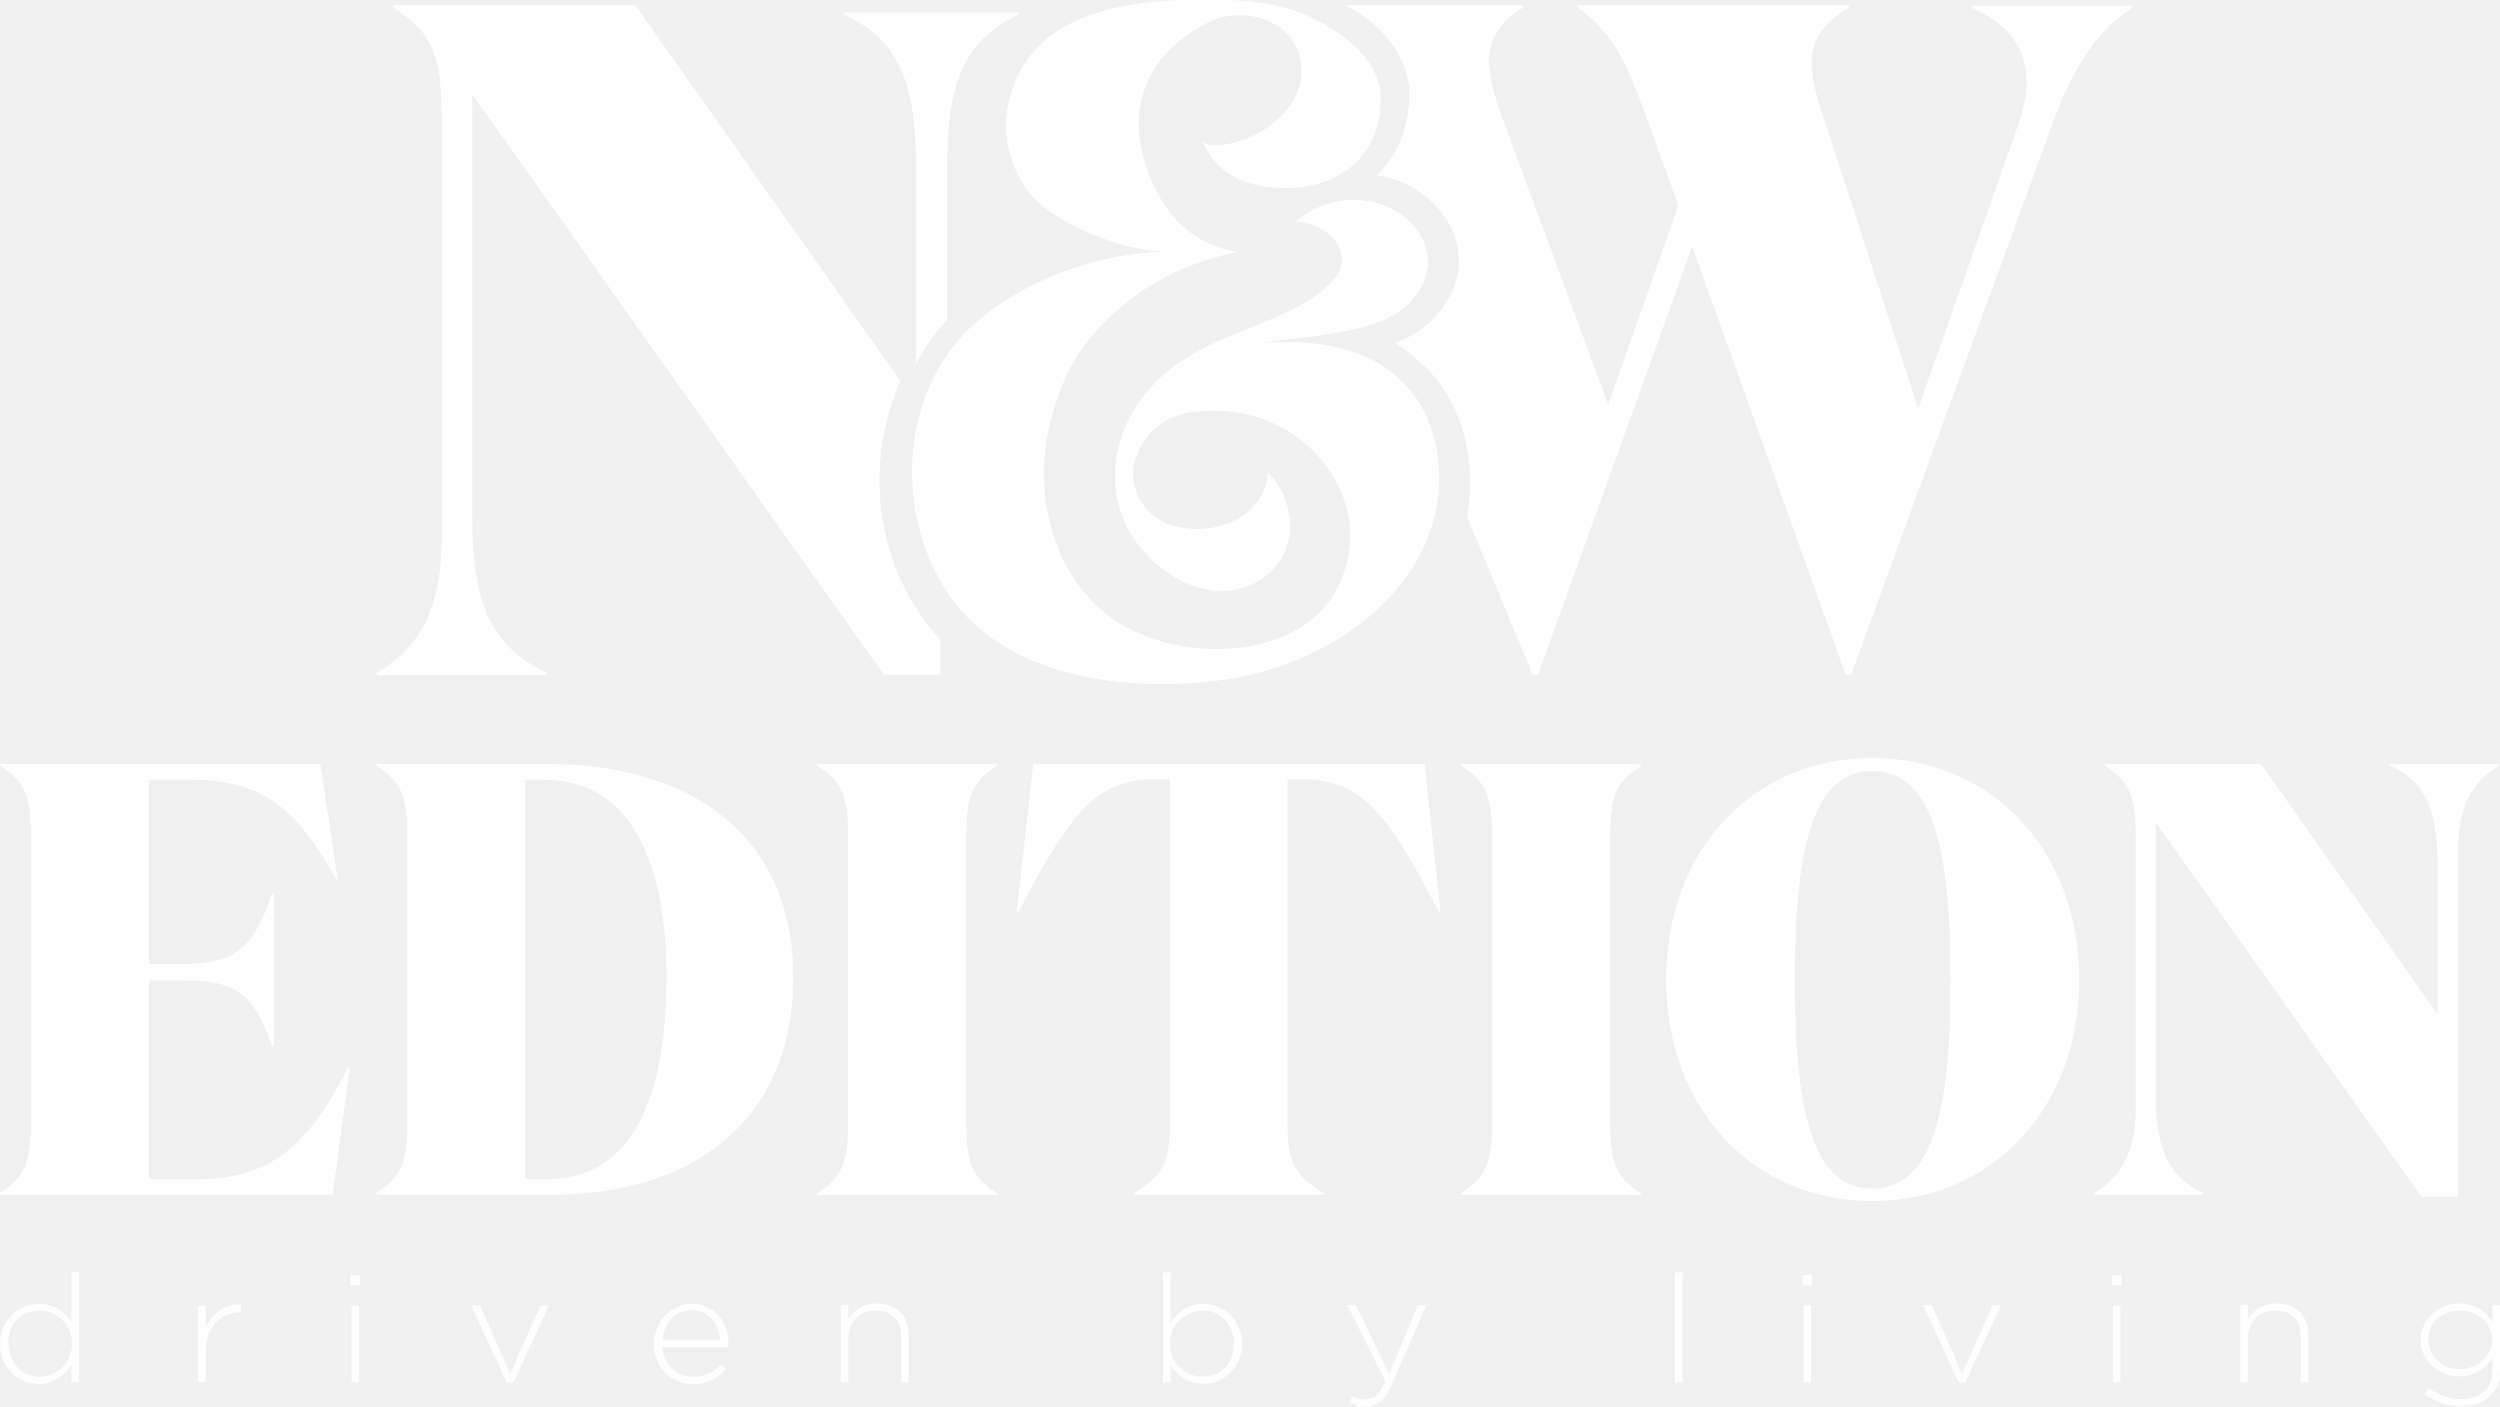
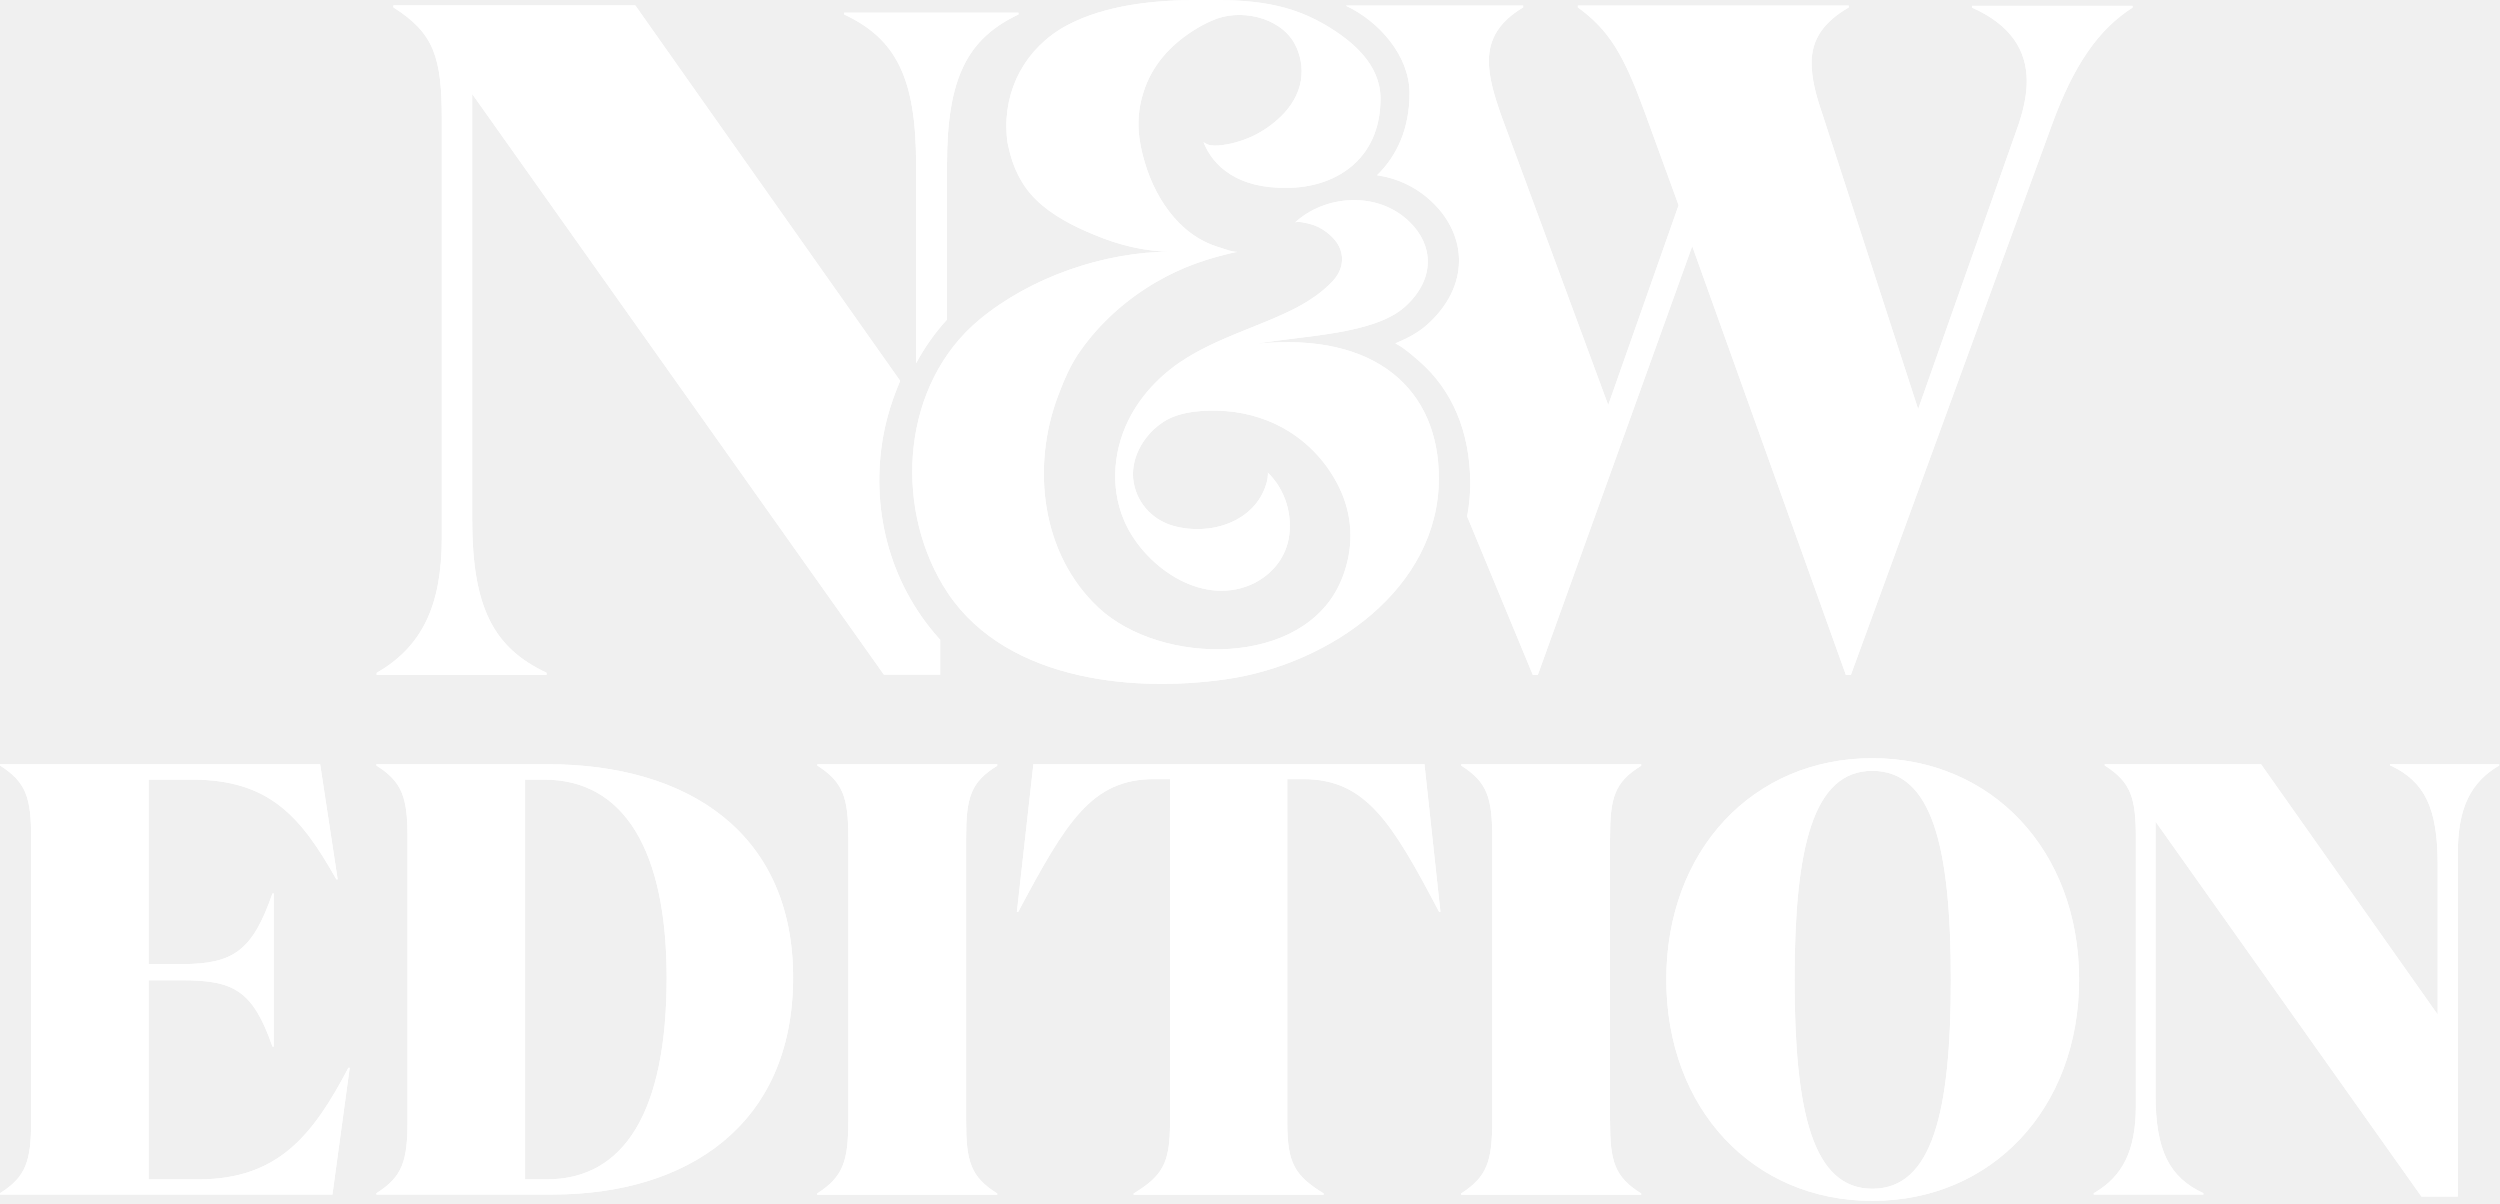
- <svg xmlns="http://www.w3.org/2000/svg" width="160" height="90" viewBox="0 0 160 90" fill="none">
-   <path d="M12.698 75.48H9.515V62.736H11.643C14.943 62.736 16.183 63.366 17.439 66.984H17.523V57.18H17.439C16.166 60.846 14.943 61.703 11.643 61.703H9.515V49.895H12.296C17.271 49.895 19.282 52.302 21.526 56.276H21.61L20.488 48.91H17.59H0V48.991C1.675 50.057 1.994 51.042 1.994 53.627V71.733C1.994 74.333 1.658 75.318 0 76.368V76.449H21.275L22.381 68.341H22.297C20.052 72.605 17.841 75.48 12.698 75.48Z" fill="white" />
-   <path d="M12.698 75.48H9.515V62.736H11.643C14.943 62.736 16.183 63.366 17.439 66.984H17.523V57.18H17.439C16.166 60.846 14.943 61.703 11.643 61.703H9.515V49.895H12.296C17.271 49.895 19.282 52.302 21.526 56.276H21.61L20.488 48.91H17.59H0V48.991C1.675 50.057 1.994 51.042 1.994 53.627V71.733C1.994 74.333 1.658 75.318 0 76.368V76.449H21.275L22.381 68.341H22.297C20.052 72.605 17.841 75.48 12.698 75.48Z" fill="white" />
-   <path d="M34.995 75.48H33.604V49.895H34.827C39.937 49.895 42.667 54.418 42.667 62.575C42.667 71.183 39.937 75.48 34.995 75.48ZM35.028 48.91H24.089V48.991C25.764 50.057 26.082 51.042 26.082 53.627V71.733C26.082 74.333 25.747 75.318 24.089 76.368V76.449H35.363C43.94 76.449 50.758 72.04 50.758 62.559C50.758 53.32 44.058 48.91 35.028 48.91Z" fill="white" />
-   <path d="M34.995 75.48H33.604V49.895H34.827C39.937 49.895 42.667 54.418 42.667 62.575C42.667 71.183 39.937 75.48 34.995 75.48ZM35.028 48.91H24.089V48.991C25.764 50.057 26.082 51.042 26.082 53.627V71.733C26.082 74.333 25.747 75.318 24.089 76.368V76.449H35.363C43.94 76.449 50.758 72.04 50.758 62.559C50.758 53.32 44.058 48.91 35.028 48.91Z" fill="white" />
-   <path d="M52.299 48.991C53.974 50.057 54.292 51.042 54.292 53.627V71.733C54.292 74.333 53.957 75.318 52.299 76.384V76.465H63.824V76.384C62.116 75.318 61.831 74.333 61.831 71.733V53.643C61.831 51.042 62.116 50.057 63.824 49.007V48.91H52.316V48.991H52.299Z" fill="white" />
-   <path d="M52.299 48.991C53.974 50.057 54.292 51.042 54.292 53.627V71.733C54.292 74.333 53.957 75.318 52.299 76.384V76.465H63.824V76.384C62.116 75.318 61.831 74.333 61.831 71.733V53.643C61.831 51.042 62.116 50.057 63.824 49.007V48.91H52.316V48.991H52.299Z" fill="white" />
-   <path d="M88.267 48.91H69.002H66.137L65.082 58.359H65.165C68.231 52.609 69.856 49.863 73.86 49.863H74.882V71.862C74.882 74.462 74.396 75.254 72.553 76.384V76.465H84.715V76.384C82.872 75.238 82.386 74.462 82.386 71.862V49.863H83.408C87.412 49.863 89.087 52.625 92.103 58.359H92.187L91.165 48.91H88.267Z" fill="white" />
-   <path d="M88.267 48.91H69.002H66.137L65.082 58.359H65.165C68.231 52.609 69.856 49.863 73.86 49.863H74.882V71.862C74.882 74.462 74.396 75.254 72.553 76.384V76.465H84.715V76.384C82.872 75.238 82.386 74.462 82.386 71.862V49.863H83.408C87.412 49.863 89.087 52.625 92.103 58.359H92.187L91.165 48.91H88.267Z" fill="white" />
-   <path d="M93.51 48.991C95.186 50.057 95.504 51.042 95.504 53.627V71.733C95.504 74.333 95.169 75.318 93.51 76.384V76.465H105.036V76.384C103.327 75.318 103.042 74.333 103.042 71.733V53.643C103.042 51.042 103.327 50.057 105.036 49.007V48.91H93.527V48.991H93.51Z" fill="white" />
-   <path d="M93.51 48.991C95.186 50.057 95.504 51.042 95.504 53.627V71.733C95.504 74.333 95.169 75.318 93.51 76.384V76.465H105.036V76.384C103.327 75.318 103.042 74.333 103.042 71.733V53.643C103.042 51.042 103.327 50.057 105.036 49.007V48.91H93.527V48.991H93.51Z" fill="white" />
-   <path d="M119.828 76.08C116.025 76.08 114.853 71.202 114.853 62.707C114.853 54.211 116.042 49.333 119.828 49.333C123.664 49.333 124.854 54.211 124.854 62.707C124.854 71.186 123.664 76.08 119.828 76.08ZM119.828 48.525C112.189 48.525 106.644 54.421 106.644 62.691C106.644 70.96 112.189 76.856 119.828 76.856C127.467 76.856 133.062 70.96 133.062 62.691C133.062 54.421 127.467 48.525 119.828 48.525Z" fill="white" />
-   <path d="M119.828 76.08C116.025 76.08 114.853 71.202 114.853 62.707C114.853 54.211 116.042 49.333 119.828 49.333C123.664 49.333 124.854 54.211 124.854 62.707C124.854 71.186 123.664 76.08 119.828 76.08ZM119.828 48.525C112.189 48.525 106.644 54.421 106.644 62.691C106.644 70.96 112.189 76.856 119.828 76.856C127.467 76.856 133.062 70.96 133.062 62.691C133.062 54.421 127.467 48.525 119.828 48.525Z" fill="white" />
-   <path d="M152.996 48.991C155.157 50.009 156.012 51.672 156.012 55.322V64.933L144.704 48.91H134.703V48.991C136.378 50.057 136.696 51.042 136.696 53.627V70.78C136.696 73.655 135.842 75.302 133.999 76.368V76.449H141.018V76.368C138.857 75.351 137.953 73.687 137.953 70.037V52.577L154.973 76.578H157.302V54.58C157.302 51.705 158.122 50.057 159.948 48.991V48.91H152.963V48.991H152.996Z" fill="white" />
-   <path d="M152.996 48.991C155.157 50.009 156.012 51.672 156.012 55.322V64.933L144.704 48.91H134.703V48.991C136.378 50.057 136.696 51.042 136.696 53.627V70.78C136.696 73.655 135.842 75.302 133.999 76.368V76.449H141.018V76.368C138.857 75.351 137.953 73.687 137.953 70.037V52.577L154.973 76.578H157.302V54.58C157.302 51.705 158.122 50.057 159.948 48.991V48.91H152.963V48.991H152.996Z" fill="white" />
-   <path d="M90.211 5.964C90.211 8.274 89.374 10.002 88.134 11.213C89.424 11.407 90.68 11.972 91.702 12.974C92.791 14.024 93.394 15.364 93.377 16.721C93.361 18.158 92.69 19.531 91.434 20.694C90.848 21.243 90.111 21.647 89.306 21.97L89.709 22.212C90.245 22.6 90.362 22.713 90.814 23.101C92.958 24.958 94.081 27.656 94.098 30.902C94.098 31.629 94.031 32.356 93.897 33.05L98.101 43.194H98.42L108.303 15.752L118.137 43.194H118.455L131.354 7.902C132.728 4.155 134.303 1.877 136.481 0.488V0.375H126.211V0.488C128.657 1.571 129.713 3.202 129.713 5.189C129.713 6.028 129.528 6.933 129.21 7.902L122.761 26.186L116.629 7.288C116.194 6.028 115.942 4.995 115.942 4.026C115.942 2.524 116.696 1.425 118.321 0.472V0.359H100.983V0.472C102.993 1.926 103.931 3.541 105.238 7.111L107.432 13.135L102.926 25.927L96.041 7.288C95.605 6.028 95.287 4.93 95.287 3.913C95.287 2.459 95.974 1.377 97.481 0.472V0.359H86.124C88.268 1.361 90.211 3.573 90.211 5.964Z" fill="white" />
-   <path d="M90.211 5.964C90.211 8.274 89.374 10.002 88.134 11.213C89.424 11.407 90.68 11.972 91.702 12.974C92.791 14.024 93.394 15.364 93.377 16.721C93.361 18.158 92.69 19.531 91.434 20.694C90.848 21.243 90.111 21.647 89.306 21.97L89.709 22.212C90.245 22.6 90.362 22.713 90.814 23.101C92.958 24.958 94.081 27.656 94.098 30.902C94.098 31.629 94.031 32.356 93.897 33.05L98.101 43.194H98.42L108.303 15.752L118.137 43.194H118.455L131.354 7.902C132.728 4.155 134.303 1.877 136.481 0.488V0.375H126.211V0.488C128.657 1.571 129.713 3.202 129.713 5.189C129.713 6.028 129.528 6.933 129.21 7.902L122.761 26.186L116.629 7.288C116.194 6.028 115.942 4.995 115.942 4.026C115.942 2.524 116.696 1.425 118.321 0.472V0.359H100.983V0.472C102.993 1.926 103.931 3.541 105.238 7.111L107.432 13.135L102.926 25.927L96.041 7.288C95.605 6.028 95.287 4.93 95.287 3.913C95.287 2.459 95.974 1.377 97.481 0.472V0.359H86.124C88.268 1.361 90.211 3.573 90.211 5.964Z" fill="white" />
-   <path d="M58.631 10.519V23.247C59.167 22.245 59.837 21.292 60.608 20.452V18.062V10.519C60.608 4.979 61.914 2.475 65.181 0.925V0.812H64.612H54.594H54.024V0.925C57.341 2.475 58.631 4.979 58.631 10.519Z" fill="white" />
-   <path d="M58.631 10.519V23.247C59.167 22.245 59.837 21.292 60.608 20.452V18.062V10.519C60.608 4.979 61.914 2.475 65.181 0.925V0.812H64.612H54.594H54.024V0.925C57.341 2.475 58.631 4.979 58.631 10.519Z" fill="white" />
-   <path d="M34.961 43.049C31.611 41.466 30.22 38.914 30.22 33.245V6.013L56.571 43.178H60.173V40.949C60.139 40.901 60.089 40.868 60.056 40.82C56.856 37.218 55.7 32.421 56.538 27.85C56.756 26.671 57.124 25.508 57.61 24.377L40.657 0.344H25.178V0.473C27.774 2.12 28.277 3.638 28.277 7.66V34.408C28.277 38.849 26.953 41.417 24.106 43.065V43.194H34.978V43.049H34.961Z" fill="white" />
-   <path d="M34.961 43.049C31.611 41.466 30.22 38.914 30.22 33.245V6.013L56.571 43.178H60.173V40.949C60.139 40.901 60.089 40.868 60.056 40.82C56.856 37.218 55.7 32.421 56.538 27.85C56.756 26.671 57.124 25.508 57.61 24.377L40.657 0.344H25.178V0.473C27.774 2.12 28.277 3.638 28.277 7.66V34.408C28.277 38.849 26.953 41.417 24.106 43.065V43.194H34.978V43.049H34.961Z" fill="white" />
-   <path d="M64.429 8.644C64.446 8.902 64.479 9.161 64.546 9.419C64.814 10.679 65.367 11.874 66.322 12.795C67.327 13.78 68.717 14.491 70.024 15.024C71.565 15.67 73.274 16.106 74.966 16.106C70.644 16.106 65.936 17.753 62.67 20.467C57.745 24.569 57.192 32.209 60.358 37.475C63.91 43.419 72.118 44.388 78.501 43.467C85.135 42.498 92.087 37.668 92.087 30.61C92.087 25.022 88.167 21.21 80.41 22.001C83.409 21.468 87.982 21.42 89.959 19.595C91.852 17.85 91.768 15.702 90.194 14.184C88.116 12.181 84.749 12.504 82.873 14.248C83.024 14.119 83.711 14.297 83.878 14.345C84.247 14.442 84.582 14.62 84.883 14.846C85.419 15.25 85.838 15.767 85.888 16.445C85.939 17.14 85.604 17.721 85.101 18.189C83.962 19.288 82.689 19.885 81.064 20.564C79.305 21.291 77.579 21.904 75.971 22.89C74.497 23.794 73.24 25.038 72.403 26.54C71.264 28.607 71.012 31.111 71.934 33.291C73.123 36.118 76.758 38.831 80.042 37.426C81.298 36.877 82.22 35.811 82.471 34.503C82.756 32.984 82.27 31.337 81.131 30.239C81.198 30.303 81.081 30.885 81.047 30.949C80.327 33.42 77.412 34.325 75.066 33.647C73.659 33.243 72.654 32.048 72.52 30.61C72.403 29.173 73.274 27.751 74.497 26.976C75.586 26.281 77.244 26.217 78.501 26.314C79.908 26.427 81.298 26.863 82.488 27.606C83.995 28.543 85.168 29.932 85.855 31.515C86.609 33.275 86.609 35.149 85.922 36.942C85.888 37.022 85.855 37.103 85.821 37.184C83.442 42.772 74.296 42.611 70.326 38.912C66.623 35.472 66.004 29.867 67.712 25.345C68.081 24.359 68.533 23.293 69.153 22.437C70.409 20.661 72.068 19.175 73.978 18.06C74.782 17.592 75.636 17.188 76.524 16.865C76.976 16.703 77.428 16.558 77.898 16.429C78.316 16.316 79.07 16.122 79.188 16.122C78.852 16.122 78.501 15.977 78.182 15.88C77.797 15.767 77.412 15.621 77.06 15.444C75.854 14.83 74.932 13.828 74.262 12.698C73.927 12.133 73.642 11.519 73.425 10.889C73.207 10.243 73.006 9.516 72.922 8.838C72.788 7.868 72.872 6.867 73.173 5.93C73.693 4.234 74.865 2.91 76.373 1.957C76.742 1.715 77.144 1.505 77.546 1.327C79.288 0.519 81.868 1.052 82.839 2.764C83.242 3.491 83.392 4.347 83.258 5.155C83.108 6.043 82.622 6.835 81.968 7.465C81.315 8.095 80.494 8.628 79.64 8.934C79.271 9.064 78.903 9.177 78.517 9.241C78.132 9.306 77.831 9.354 77.445 9.29C77.345 9.274 77.144 9.193 77.026 9.096C77.629 10.646 79.238 12.084 82.387 12.019C85.319 12.019 88.351 10.323 88.351 6.318C88.351 4.121 86.575 2.619 84.749 1.553C82.069 0.002 79.439 -0.014 76.691 0.002C73.894 0.002 70.744 0.309 68.265 1.634C65.635 3.055 64.211 5.736 64.429 8.644Z" fill="white" />
-   <path d="M64.429 8.644C64.446 8.902 64.479 9.161 64.546 9.419C64.814 10.679 65.367 11.874 66.322 12.795C67.327 13.78 68.717 14.491 70.024 15.024C71.565 15.67 73.274 16.106 74.966 16.106C70.644 16.106 65.936 17.753 62.67 20.467C57.745 24.569 57.192 32.209 60.358 37.475C63.91 43.419 72.118 44.388 78.501 43.467C85.135 42.498 92.087 37.668 92.087 30.61C92.087 25.022 88.167 21.21 80.41 22.001C83.409 21.468 87.982 21.42 89.959 19.595C91.852 17.85 91.768 15.702 90.194 14.184C88.116 12.181 84.749 12.504 82.873 14.248C83.024 14.119 83.711 14.297 83.878 14.345C84.247 14.442 84.582 14.62 84.883 14.846C85.419 15.25 85.838 15.767 85.888 16.445C85.939 17.14 85.604 17.721 85.101 18.189C83.962 19.288 82.689 19.885 81.064 20.564C79.305 21.291 77.579 21.904 75.971 22.89C74.497 23.794 73.24 25.038 72.403 26.54C71.264 28.607 71.012 31.111 71.934 33.291C73.123 36.118 76.758 38.831 80.042 37.426C81.298 36.877 82.22 35.811 82.471 34.503C82.756 32.984 82.27 31.337 81.131 30.239C81.198 30.303 81.081 30.885 81.047 30.949C80.327 33.42 77.412 34.325 75.066 33.647C73.659 33.243 72.654 32.048 72.52 30.61C72.403 29.173 73.274 27.751 74.497 26.976C75.586 26.281 77.244 26.217 78.501 26.314C79.908 26.427 81.298 26.863 82.488 27.606C83.995 28.543 85.168 29.932 85.855 31.515C86.609 33.275 86.609 35.149 85.922 36.942C85.888 37.022 85.855 37.103 85.821 37.184C83.442 42.772 74.296 42.611 70.326 38.912C66.623 35.472 66.004 29.867 67.712 25.345C68.081 24.359 68.533 23.293 69.153 22.437C70.409 20.661 72.068 19.175 73.978 18.06C74.782 17.592 75.636 17.188 76.524 16.865C76.976 16.703 77.428 16.558 77.898 16.429C78.316 16.316 79.07 16.122 79.188 16.122C78.852 16.122 78.501 15.977 78.182 15.88C77.797 15.767 77.412 15.621 77.06 15.444C75.854 14.83 74.932 13.828 74.262 12.698C73.927 12.133 73.642 11.519 73.425 10.889C73.207 10.243 73.006 9.516 72.922 8.838C72.788 7.868 72.872 6.867 73.173 5.93C73.693 4.234 74.865 2.91 76.373 1.957C76.742 1.715 77.144 1.505 77.546 1.327C79.288 0.519 81.868 1.052 82.839 2.764C83.242 3.491 83.392 4.347 83.258 5.155C83.108 6.043 82.622 6.835 81.968 7.465C81.315 8.095 80.494 8.628 79.64 8.934C79.271 9.064 78.903 9.177 78.517 9.241C78.132 9.306 77.831 9.354 77.445 9.29C77.345 9.274 77.144 9.193 77.026 9.096C77.629 10.646 79.238 12.084 82.387 12.019C85.319 12.019 88.351 10.323 88.351 6.318C88.351 4.121 86.575 2.619 84.749 1.553C82.069 0.002 79.439 -0.014 76.691 0.002C73.894 0.002 70.744 0.309 68.265 1.634C65.635 3.055 64.211 5.736 64.429 8.644Z" fill="white" />
-   <path d="M158.543 89.849C158.861 89.736 159.129 89.575 159.347 89.365C159.548 89.171 159.715 88.928 159.832 88.654C159.95 88.379 160 88.056 160 87.701V83.55H159.514V84.535C159.414 84.39 159.28 84.26 159.146 84.115C159.012 83.986 158.844 83.857 158.677 83.76C158.509 83.663 158.308 83.582 158.09 83.517C157.872 83.453 157.638 83.421 157.387 83.421C157.085 83.421 156.784 83.469 156.482 83.582C156.181 83.695 155.929 83.841 155.695 84.051C155.46 84.26 155.276 84.503 155.142 84.793C155.008 85.084 154.924 85.407 154.924 85.763V85.779C154.924 86.134 154.991 86.457 155.142 86.732C155.276 87.006 155.46 87.249 155.695 87.459C155.929 87.669 156.181 87.814 156.482 87.927C156.767 88.04 157.068 88.088 157.387 88.088C157.638 88.088 157.872 88.056 158.09 87.992C158.308 87.927 158.492 87.846 158.677 87.733C158.844 87.62 159.012 87.507 159.146 87.378C159.28 87.249 159.414 87.103 159.531 86.942V87.652C159.531 87.959 159.481 88.25 159.38 88.476C159.28 88.718 159.146 88.912 158.961 89.074C158.777 89.235 158.576 89.348 158.325 89.429C158.074 89.51 157.805 89.542 157.521 89.542C156.767 89.542 156.08 89.316 155.46 88.848L155.175 89.235C155.879 89.736 156.65 89.994 157.521 89.994C157.872 90.011 158.224 89.962 158.543 89.849ZM156.666 87.491C156.432 87.394 156.214 87.265 156.03 87.103C155.845 86.942 155.711 86.748 155.594 86.506C155.494 86.279 155.427 86.021 155.427 85.746V85.73C155.427 85.44 155.477 85.181 155.577 84.955C155.678 84.729 155.829 84.535 155.996 84.374C156.181 84.212 156.382 84.083 156.633 84.002C156.867 83.921 157.119 83.873 157.387 83.873C157.655 83.873 157.906 83.921 158.174 84.002C158.425 84.083 158.66 84.212 158.844 84.374C159.045 84.535 159.196 84.729 159.313 84.971C159.43 85.197 159.497 85.456 159.497 85.746V85.763C159.497 86.037 159.43 86.296 159.313 86.522C159.196 86.748 159.028 86.942 158.844 87.103C158.643 87.265 158.425 87.394 158.174 87.491C157.923 87.588 157.655 87.62 157.387 87.62C157.169 87.636 156.918 87.588 156.666 87.491ZM143.382 88.46H143.868V85.617C143.868 85.359 143.918 85.133 144.002 84.907C144.085 84.697 144.219 84.503 144.37 84.357C144.538 84.196 144.722 84.083 144.923 84.002C145.141 83.921 145.375 83.873 145.627 83.873C146.146 83.873 146.548 84.018 146.833 84.325C147.118 84.632 147.252 85.036 147.252 85.537V88.46H147.737V85.44C147.737 85.149 147.687 84.874 147.603 84.632C147.52 84.39 147.386 84.164 147.201 83.986C147.017 83.808 146.816 83.663 146.565 83.566C146.313 83.469 146.029 83.421 145.71 83.421C145.241 83.421 144.856 83.517 144.571 83.711C144.27 83.905 144.052 84.147 143.868 84.438V83.517H143.382V88.46ZM135.173 82.258H135.776V81.612H135.173V82.258ZM135.224 88.46H135.709V83.55H135.224V88.46ZM125.357 88.492H125.775L128.07 83.55H127.518L125.574 87.927L123.648 83.534H123.078L125.357 88.492ZM115.372 82.258H115.975V81.612H115.372V82.258ZM115.422 88.46H115.908V83.55H115.422V88.46ZM107.197 88.46H107.683V81.434H107.197V88.46ZM88.334 89.704C88.602 89.494 88.853 89.138 89.071 88.621L91.283 83.534H90.746L88.904 87.927L86.793 83.534H86.223L88.669 88.412C88.569 88.621 88.485 88.799 88.385 88.945C88.284 89.09 88.2 89.219 88.1 89.3C87.999 89.397 87.899 89.461 87.781 89.494C87.664 89.526 87.547 89.558 87.413 89.558C87.212 89.558 87.061 89.542 86.927 89.51C86.793 89.478 86.676 89.429 86.542 89.365L86.374 89.784C86.542 89.849 86.709 89.914 86.86 89.946C87.011 89.978 87.178 89.994 87.379 89.994C87.748 90.027 88.066 89.914 88.334 89.704ZM77.914 88.395C78.216 88.282 78.467 88.105 78.702 87.879C78.936 87.652 79.121 87.394 79.271 87.071C79.422 86.748 79.489 86.393 79.489 86.005V85.989C79.489 85.585 79.422 85.23 79.271 84.923C79.121 84.6 78.936 84.341 78.702 84.115C78.467 83.889 78.199 83.728 77.914 83.615C77.613 83.501 77.311 83.437 77.01 83.437C76.758 83.437 76.524 83.469 76.323 83.534C76.105 83.598 75.921 83.695 75.753 83.792C75.586 83.905 75.435 84.034 75.284 84.18C75.15 84.325 75.016 84.487 74.916 84.648V81.434H74.43V88.46H74.916V87.394C75.016 87.555 75.15 87.701 75.284 87.83C75.418 87.975 75.569 88.088 75.737 88.202C75.904 88.315 76.105 88.395 76.306 88.46C76.524 88.525 76.758 88.557 77.01 88.557C77.311 88.573 77.613 88.508 77.914 88.395ZM76.189 87.959C75.938 87.862 75.72 87.717 75.519 87.523C75.318 87.346 75.167 87.119 75.05 86.861C74.933 86.603 74.882 86.312 74.882 86.005V85.989C74.882 85.682 74.933 85.391 75.05 85.133C75.167 84.874 75.318 84.648 75.519 84.471C75.72 84.277 75.938 84.147 76.189 84.034C76.44 83.938 76.691 83.873 76.96 83.873C77.228 83.873 77.479 83.921 77.73 84.018C77.981 84.115 78.182 84.26 78.367 84.438C78.551 84.616 78.702 84.842 78.802 85.1C78.903 85.359 78.97 85.65 78.97 85.973V85.989C78.97 86.312 78.919 86.603 78.819 86.877C78.719 87.136 78.568 87.362 78.4 87.539C78.216 87.717 78.015 87.862 77.764 87.959C77.512 88.056 77.261 88.105 76.976 88.105C76.691 88.121 76.44 88.056 76.189 87.959ZM53.808 88.46H54.294V85.617C54.294 85.359 54.344 85.133 54.428 84.907C54.512 84.697 54.646 84.503 54.796 84.357C54.964 84.196 55.148 84.083 55.349 84.002C55.567 83.921 55.801 83.873 56.053 83.873C56.572 83.873 56.974 84.018 57.259 84.325C57.544 84.632 57.678 85.036 57.678 85.537V88.46H58.163V85.44C58.163 85.149 58.113 84.874 58.029 84.632C57.946 84.39 57.812 84.164 57.627 83.986C57.443 83.808 57.242 83.663 56.991 83.566C56.74 83.469 56.455 83.421 56.136 83.421C55.667 83.421 55.282 83.517 54.997 83.711C54.696 83.905 54.478 84.147 54.294 84.438V83.517H53.808V88.46ZM45.599 88.299C45.934 88.121 46.219 87.895 46.487 87.636L46.152 87.346C45.934 87.572 45.7 87.749 45.415 87.895C45.13 88.04 44.795 88.121 44.393 88.121C44.142 88.121 43.891 88.072 43.673 87.992C43.438 87.911 43.237 87.782 43.053 87.62C42.869 87.459 42.718 87.249 42.601 87.022C42.483 86.78 42.416 86.522 42.383 86.215H46.605C46.605 86.183 46.621 86.15 46.621 86.118V86.021C46.621 85.65 46.571 85.31 46.454 85.004C46.337 84.697 46.186 84.422 45.985 84.196C45.784 83.97 45.532 83.776 45.248 83.647C44.963 83.518 44.645 83.453 44.276 83.453C43.924 83.453 43.606 83.518 43.321 83.663C43.036 83.792 42.768 83.986 42.55 84.212C42.333 84.438 42.165 84.713 42.048 85.02C41.931 85.327 41.864 85.666 41.864 86.021V86.037C41.864 86.425 41.931 86.78 42.065 87.087C42.199 87.394 42.383 87.669 42.617 87.895C42.852 88.121 43.12 88.299 43.422 88.412C43.723 88.541 44.041 88.589 44.377 88.589C44.862 88.573 45.281 88.476 45.599 88.299ZM42.4 85.763C42.416 85.488 42.483 85.246 42.584 85.004C42.684 84.761 42.819 84.567 42.986 84.39C43.154 84.212 43.338 84.083 43.556 83.986C43.773 83.889 44.008 83.841 44.259 83.841C44.561 83.841 44.812 83.889 45.03 84.002C45.248 84.115 45.432 84.244 45.583 84.422C45.733 84.6 45.851 84.793 45.934 85.036C46.018 85.262 46.069 85.504 46.085 85.746H42.4V85.763ZM32.432 88.492H32.851L35.146 83.55H34.593L32.65 87.927L30.724 83.55H30.154L32.432 88.492ZM22.431 82.258H23.034V81.612H22.431V82.258ZM22.498 88.46H22.984V83.55H22.498V88.46ZM12.681 88.46H13.167V86.441C13.167 86.037 13.234 85.698 13.351 85.391C13.469 85.084 13.636 84.826 13.837 84.616C14.038 84.406 14.273 84.244 14.541 84.147C14.809 84.034 15.094 83.986 15.379 83.986H15.429V83.469C15.178 83.469 14.926 83.485 14.708 83.566C14.474 83.631 14.273 83.728 14.072 83.857C13.871 83.986 13.703 84.147 13.553 84.341C13.402 84.535 13.268 84.729 13.167 84.955V83.566H12.681V88.46ZM3.183 88.46C3.401 88.395 3.585 88.299 3.752 88.202C3.92 88.088 4.071 87.959 4.205 87.814C4.339 87.669 4.473 87.507 4.573 87.346V88.444H5.059V81.418H4.573V84.6C4.473 84.438 4.339 84.293 4.205 84.164C4.071 84.018 3.92 83.905 3.752 83.792C3.585 83.679 3.384 83.598 3.183 83.534C2.965 83.469 2.731 83.437 2.479 83.437C2.178 83.437 1.876 83.501 1.575 83.615C1.273 83.728 1.005 83.905 0.787 84.131C0.553 84.357 0.369 84.616 0.218 84.939C0.067 85.262 0 85.617 0 86.005V86.021C0 86.425 0.067 86.78 0.218 87.087C0.369 87.41 0.553 87.669 0.787 87.895C1.022 88.121 1.29 88.282 1.575 88.395C1.859 88.508 2.178 88.573 2.479 88.573C2.747 88.573 2.982 88.541 3.183 88.46ZM1.776 87.959C1.524 87.862 1.323 87.717 1.139 87.539C0.955 87.362 0.804 87.136 0.704 86.877C0.603 86.619 0.536 86.328 0.536 86.005V85.989C0.536 85.666 0.586 85.375 0.687 85.1C0.787 84.842 0.938 84.616 1.106 84.438C1.29 84.26 1.491 84.115 1.742 84.018C1.994 83.921 2.245 83.873 2.53 83.873C2.798 83.873 3.049 83.921 3.3 84.034C3.551 84.131 3.769 84.277 3.97 84.471C4.171 84.648 4.322 84.874 4.439 85.133C4.557 85.391 4.607 85.682 4.607 85.989V86.005C4.607 86.312 4.557 86.603 4.439 86.861C4.322 87.119 4.171 87.346 3.97 87.523C3.769 87.717 3.551 87.846 3.3 87.959C3.049 88.056 2.798 88.121 2.53 88.121C2.278 88.121 2.01 88.072 1.776 87.959Z" fill="white" />
+ <svg xmlns="http://www.w3.org/2000/svg" width="160" height="77" viewBox="0 0 160 77" fill="none">
+   <g clip-path="url(#clip0_1706_558)">
+     <path d="M12.698 75.48H9.515V62.736H11.643C14.943 62.736 16.183 63.366 17.439 66.984H17.523V57.18H17.439C16.166 60.846 14.943 61.703 11.643 61.703H9.515V49.895H12.296C17.271 49.895 19.282 52.302 21.526 56.276H21.61L20.488 48.91H17.59H0V48.991C1.675 50.057 1.994 51.042 1.994 53.627V71.733C1.994 74.333 1.658 75.318 0 76.368V76.449H21.275L22.381 68.341H22.297C20.052 72.605 17.841 75.48 12.698 75.48Z" fill="white" />
+     <path d="M12.698 75.48H9.515V62.736H11.643C14.943 62.736 16.183 63.366 17.439 66.984H17.523V57.18H17.439C16.166 60.846 14.943 61.703 11.643 61.703H9.515V49.895H12.296C17.271 49.895 19.282 52.302 21.526 56.276H21.61L20.488 48.91H17.59H0V48.991C1.675 50.057 1.994 51.042 1.994 53.627V71.733C1.994 74.333 1.658 75.318 0 76.368V76.449H21.275L22.381 68.341H22.297C20.052 72.605 17.841 75.48 12.698 75.48Z" fill="white" />
+     <path d="M34.995 75.48H33.604V49.895H34.827C39.937 49.895 42.667 54.418 42.667 62.575C42.667 71.183 39.937 75.48 34.995 75.48ZM35.028 48.91H24.089V48.991C25.764 50.057 26.083 51.042 26.083 53.627V71.733C26.083 74.333 25.748 75.318 24.089 76.368V76.449H35.363C43.94 76.449 50.759 72.04 50.759 62.559C50.759 53.32 44.058 48.91 35.028 48.91Z" fill="white" />
+     <path d="M34.995 75.48H33.604V49.895H34.827C39.937 49.895 42.667 54.418 42.667 62.575C42.667 71.183 39.937 75.48 34.995 75.48ZM35.028 48.91H24.089V48.991C25.764 50.057 26.083 51.042 26.083 53.627V71.733C26.083 74.333 25.748 75.318 24.089 76.368V76.449H35.363C43.94 76.449 50.759 72.04 50.759 62.559C50.759 53.32 44.058 48.91 35.028 48.91Z" fill="white" />
+     <path d="M52.299 48.991C53.974 50.057 54.292 51.042 54.292 53.627V71.733C54.292 74.333 53.957 75.318 52.299 76.384V76.465H63.824V76.384C62.116 75.318 61.831 74.333 61.831 71.733V53.643C61.831 51.042 62.116 50.057 63.824 49.007V48.91H52.316V48.991H52.299Z" fill="white" />
+     <path d="M52.299 48.991C53.974 50.057 54.292 51.042 54.292 53.627V71.733C54.292 74.333 53.957 75.318 52.299 76.384V76.465H63.824V76.384C62.116 75.318 61.831 74.333 61.831 71.733V53.643C61.831 51.042 62.116 50.057 63.824 49.007V48.91H52.316V48.991H52.299Z" fill="white" />
+     <path d="M88.267 48.91H69.002H66.137L65.082 58.359H65.165C68.231 52.609 69.856 49.863 73.86 49.863H74.882V71.862C74.882 74.462 74.396 75.254 72.553 76.384V76.465H84.715V76.384C82.872 75.238 82.386 74.462 82.386 71.862V49.863H83.408C87.412 49.863 89.087 52.625 92.103 58.359H92.187L91.165 48.91H88.267Z" fill="white" />
+     <path d="M88.267 48.91H69.002H66.137L65.082 58.359H65.165C68.231 52.609 69.856 49.863 73.86 49.863H74.882V71.862C74.882 74.462 74.396 75.254 72.553 76.384V76.465H84.715V76.384C82.872 75.238 82.386 74.462 82.386 71.862V49.863H83.408C87.412 49.863 89.087 52.625 92.103 58.359H92.187L91.165 48.91H88.267Z" fill="white" />
+     <path d="M93.51 48.991C95.186 50.057 95.504 51.042 95.504 53.627V71.733C95.504 74.333 95.169 75.318 93.51 76.384V76.465H105.036V76.384C103.327 75.318 103.042 74.333 103.042 71.733V53.643C103.042 51.042 103.327 50.057 105.036 49.007V48.91H93.527V48.991H93.51Z" fill="white" />
+     <path d="M93.51 48.991C95.186 50.057 95.504 51.042 95.504 53.627V71.733C95.504 74.333 95.169 75.318 93.51 76.384V76.465H105.036V76.384C103.327 75.318 103.042 74.333 103.042 71.733V53.643C103.042 51.042 103.327 50.057 105.036 49.007V48.91H93.527V48.991H93.51Z" fill="white" />
+     <path d="M119.828 76.08C116.025 76.08 114.853 71.202 114.853 62.707C114.853 54.211 116.042 49.333 119.828 49.333C123.664 49.333 124.854 54.211 124.854 62.707C124.854 71.186 123.664 76.08 119.828 76.08ZM119.828 48.525C112.189 48.525 106.644 54.421 106.644 62.691C106.644 70.96 112.189 76.856 119.828 76.856C127.467 76.856 133.062 70.96 133.062 62.691C133.062 54.421 127.467 48.525 119.828 48.525Z" fill="white" />
+     <path d="M119.828 76.08C116.025 76.08 114.853 71.202 114.853 62.707C114.853 54.211 116.042 49.333 119.828 49.333C123.664 49.333 124.854 54.211 124.854 62.707C124.854 71.186 123.664 76.08 119.828 76.08ZM119.828 48.525C112.189 48.525 106.644 54.421 106.644 62.691C106.644 70.96 112.189 76.856 119.828 76.856C127.467 76.856 133.062 70.96 133.062 62.691C133.062 54.421 127.467 48.525 119.828 48.525Z" fill="white" />
+     <path d="M152.996 48.991C155.157 50.009 156.012 51.672 156.012 55.322V64.933L144.704 48.91H134.703V48.991C136.378 50.057 136.696 51.042 136.696 53.627V70.78C136.696 73.655 135.842 75.302 133.999 76.368V76.449H141.018V76.368C138.857 75.351 137.953 73.687 137.953 70.037V52.577L154.973 76.578H157.302V54.58C157.302 51.705 158.122 50.057 159.948 48.991V48.91H152.963V48.991H152.996Z" fill="white" />
+     <path d="M152.996 48.991C155.157 50.009 156.012 51.672 156.012 55.322V64.933L144.704 48.91H134.703V48.991C136.378 50.057 136.696 51.042 136.696 53.627V70.78C136.696 73.655 135.842 75.302 133.999 76.368V76.449H141.018V76.368C138.857 75.351 137.953 73.687 137.953 70.037V52.577L154.973 76.578H157.302V54.58C157.302 51.705 158.122 50.057 159.948 48.991V48.91H152.963V48.991H152.996Z" fill="white" />
+     <path d="M90.211 5.964C90.211 8.274 89.374 10.002 88.134 11.213C89.424 11.407 90.68 11.972 91.702 12.974C92.791 14.024 93.394 15.364 93.377 16.721C93.361 18.158 92.69 19.531 91.434 20.694C90.848 21.243 90.111 21.647 89.306 21.97L89.709 22.212C90.245 22.6 90.362 22.713 90.814 23.101C92.958 24.958 94.081 27.656 94.098 30.902C94.098 31.629 94.031 32.356 93.897 33.05L98.101 43.194H98.42L108.303 15.752L118.137 43.194H118.455L131.354 7.902C132.728 4.155 134.303 1.877 136.481 0.488V0.375H126.211V0.488C128.657 1.571 129.713 3.202 129.713 5.189C129.713 6.028 129.528 6.933 129.21 7.902L122.761 26.186L116.629 7.288C116.194 6.028 115.942 4.995 115.942 4.026C115.942 2.524 116.696 1.425 118.321 0.472V0.359H100.983V0.472C102.993 1.926 103.931 3.541 105.238 7.111L107.432 13.135L102.926 25.927L96.041 7.288C95.605 6.028 95.287 4.93 95.287 3.913C95.287 2.459 95.974 1.377 97.481 0.472V0.359H86.124C88.268 1.361 90.211 3.573 90.211 5.964Z" fill="white" />
+     <path d="M90.211 5.964C90.211 8.274 89.374 10.002 88.134 11.213C89.424 11.407 90.68 11.972 91.702 12.974C92.791 14.024 93.394 15.364 93.377 16.721C93.361 18.158 92.69 19.531 91.434 20.694C90.848 21.243 90.111 21.647 89.306 21.97L89.709 22.212C90.245 22.6 90.362 22.713 90.814 23.101C92.958 24.958 94.081 27.656 94.098 30.902C94.098 31.629 94.031 32.356 93.897 33.05L98.101 43.194H98.42L108.303 15.752L118.137 43.194H118.455L131.354 7.902C132.728 4.155 134.303 1.877 136.481 0.488V0.375H126.211V0.488C128.657 1.571 129.713 3.202 129.713 5.189C129.713 6.028 129.528 6.933 129.21 7.902L122.761 26.186L116.629 7.288C116.194 6.028 115.942 4.995 115.942 4.026C115.942 2.524 116.696 1.425 118.321 0.472V0.359H100.983V0.472C102.993 1.926 103.931 3.541 105.238 7.111L107.432 13.135L102.926 25.927L96.041 7.288C95.605 6.028 95.287 4.93 95.287 3.913C95.287 2.459 95.974 1.377 97.481 0.472V0.359H86.124C88.268 1.361 90.211 3.573 90.211 5.964Z" fill="white" />
+     <path d="M58.631 10.519V23.247C59.167 22.245 59.837 21.292 60.608 20.452V18.062V10.519C60.608 4.979 61.914 2.475 65.181 0.925V0.812H64.612H54.594H54.024V0.925C57.341 2.475 58.631 4.979 58.631 10.519Z" fill="white" />
+     <path d="M58.631 10.519V23.247C59.167 22.245 59.837 21.292 60.608 20.452V18.062V10.519C60.608 4.979 61.914 2.475 65.181 0.925V0.812H64.612H54.594H54.024V0.925C57.341 2.475 58.631 4.979 58.631 10.519Z" fill="white" />
+     <path d="M34.961 43.049C31.611 41.466 30.22 38.914 30.22 33.245V6.013L56.571 43.178H60.173V40.949C60.14 40.901 60.089 40.868 60.056 40.82C56.856 37.218 55.7 32.421 56.538 27.85C56.756 26.671 57.124 25.508 57.61 24.377L40.657 0.344H25.178V0.473C27.774 2.12 28.277 3.638 28.277 7.66V34.408C28.277 38.849 26.954 41.417 24.106 43.065V43.194H34.978V43.049H34.961Z" fill="white" />
+     <path d="M34.961 43.049C31.611 41.466 30.22 38.914 30.22 33.245V6.013L56.571 43.178H60.173V40.949C60.14 40.901 60.089 40.868 60.056 40.82C56.856 37.218 55.7 32.421 56.538 27.85C56.756 26.671 57.124 25.508 57.61 24.377L40.657 0.344H25.178V0.473C27.774 2.12 28.277 3.638 28.277 7.66V34.408C28.277 38.849 26.954 41.417 24.106 43.065V43.194H34.978V43.049H34.961Z" fill="white" />
+     <path d="M64.429 8.644C64.446 8.902 64.479 9.161 64.546 9.419C64.814 10.679 65.367 11.874 66.322 12.795C67.327 13.78 68.718 14.491 70.024 15.024C71.565 15.67 73.274 16.106 74.966 16.106C70.644 16.106 65.937 17.753 62.67 20.467C57.745 24.569 57.192 32.209 60.358 37.475C63.91 43.419 72.118 44.388 78.501 43.467C85.135 42.498 92.087 37.668 92.087 30.61C92.087 25.022 88.167 21.21 80.41 22.001C83.409 21.468 87.983 21.42 89.959 19.595C91.852 17.85 91.769 15.702 90.194 14.184C88.117 12.181 84.749 12.504 82.873 14.248C83.024 14.119 83.711 14.297 83.878 14.345C84.247 14.442 84.582 14.62 84.883 14.846C85.419 15.25 85.838 15.767 85.888 16.445C85.939 17.14 85.604 17.721 85.101 18.189C83.962 19.288 82.689 19.885 81.064 20.564C79.305 21.291 77.579 21.904 75.971 22.89C74.497 23.794 73.241 25.038 72.403 26.54C71.264 28.607 71.013 31.111 71.934 33.291C73.123 36.118 76.758 38.831 80.042 37.426C81.298 36.877 82.22 35.811 82.471 34.503C82.756 32.984 82.27 31.337 81.131 30.239C81.198 30.303 81.081 30.885 81.047 30.949C80.327 33.42 77.412 34.325 75.067 33.647C73.659 33.243 72.654 32.048 72.52 30.61C72.403 29.173 73.274 27.751 74.497 26.976C75.586 26.281 77.244 26.217 78.501 26.314C79.908 26.427 81.298 26.863 82.488 27.606C83.995 28.543 85.168 29.932 85.855 31.515C86.609 33.275 86.609 35.149 85.922 36.942C85.888 37.022 85.855 37.103 85.821 37.184C83.443 42.772 74.296 42.611 70.326 38.912C66.623 35.472 66.004 29.867 67.712 25.345C68.081 24.359 68.533 23.293 69.153 22.437C70.409 20.661 72.068 19.175 73.978 18.06C74.782 17.592 75.636 17.188 76.524 16.865C76.976 16.703 77.429 16.558 77.898 16.429C78.317 16.316 79.07 16.122 79.188 16.122C78.853 16.122 78.501 15.977 78.182 15.88C77.797 15.767 77.412 15.621 77.06 15.444C75.854 14.83 74.933 13.828 74.262 12.698C73.927 12.133 73.643 11.519 73.425 10.889C73.207 10.243 73.006 9.516 72.922 8.838C72.788 7.868 72.872 6.867 73.174 5.93C73.693 4.234 74.865 2.91 76.373 1.957C76.742 1.715 77.144 1.505 77.546 1.327C79.288 0.519 81.868 1.052 82.84 2.764C83.242 3.491 83.392 4.347 83.258 5.155C83.108 6.043 82.622 6.835 81.968 7.465C81.315 8.095 80.494 8.628 79.64 8.934C79.271 9.064 78.903 9.177 78.517 9.241C78.132 9.306 77.831 9.354 77.445 9.29C77.345 9.274 77.144 9.193 77.026 9.096C77.63 10.646 79.238 12.084 82.387 12.019C85.319 12.019 88.351 10.323 88.351 6.318C88.351 4.121 86.575 2.619 84.749 1.553C82.069 0.002 79.439 -0.014 76.692 0.002C73.894 0.002 70.745 0.309 68.265 1.634C65.635 3.055 64.211 5.736 64.429 8.644Z" fill="white" />
+     <path d="M64.429 8.644C64.446 8.902 64.479 9.161 64.546 9.419C64.814 10.679 65.367 11.874 66.322 12.795C67.327 13.78 68.718 14.491 70.024 15.024C71.565 15.67 73.274 16.106 74.966 16.106C70.644 16.106 65.937 17.753 62.67 20.467C57.745 24.569 57.192 32.209 60.358 37.475C63.91 43.419 72.118 44.388 78.501 43.467C85.135 42.498 92.087 37.668 92.087 30.61C92.087 25.022 88.167 21.21 80.41 22.001C83.409 21.468 87.983 21.42 89.959 19.595C91.852 17.85 91.769 15.702 90.194 14.184C88.117 12.181 84.749 12.504 82.873 14.248C83.024 14.119 83.711 14.297 83.878 14.345C84.247 14.442 84.582 14.62 84.883 14.846C85.419 15.25 85.838 15.767 85.888 16.445C85.939 17.14 85.604 17.721 85.101 18.189C83.962 19.288 82.689 19.885 81.064 20.564C79.305 21.291 77.579 21.904 75.971 22.89C74.497 23.794 73.241 25.038 72.403 26.54C71.264 28.607 71.013 31.111 71.934 33.291C73.123 36.118 76.758 38.831 80.042 37.426C81.298 36.877 82.22 35.811 82.471 34.503C82.756 32.984 82.27 31.337 81.131 30.239C81.198 30.303 81.081 30.885 81.047 30.949C80.327 33.42 77.412 34.325 75.067 33.647C73.659 33.243 72.654 32.048 72.52 30.61C72.403 29.173 73.274 27.751 74.497 26.976C75.586 26.281 77.244 26.217 78.501 26.314C79.908 26.427 81.298 26.863 82.488 27.606C83.995 28.543 85.168 29.932 85.855 31.515C86.609 33.275 86.609 35.149 85.922 36.942C85.888 37.022 85.855 37.103 85.821 37.184C83.443 42.772 74.296 42.611 70.326 38.912C66.623 35.472 66.004 29.867 67.712 25.345C68.081 24.359 68.533 23.293 69.153 22.437C70.409 20.661 72.068 19.175 73.978 18.06C74.782 17.592 75.636 17.188 76.524 16.865C76.976 16.703 77.429 16.558 77.898 16.429C78.317 16.316 79.07 16.122 79.188 16.122C78.853 16.122 78.501 15.977 78.182 15.88C77.797 15.767 77.412 15.621 77.06 15.444C75.854 14.83 74.933 13.828 74.262 12.698C73.927 12.133 73.643 11.519 73.425 10.889C73.207 10.243 73.006 9.516 72.922 8.838C72.788 7.868 72.872 6.867 73.174 5.93C73.693 4.234 74.865 2.91 76.373 1.957C76.742 1.715 77.144 1.505 77.546 1.327C79.288 0.519 81.868 1.052 82.84 2.764C83.242 3.491 83.392 4.347 83.258 5.155C83.108 6.043 82.622 6.835 81.968 7.465C81.315 8.095 80.494 8.628 79.64 8.934C79.271 9.064 78.903 9.177 78.517 9.241C78.132 9.306 77.831 9.354 77.445 9.29C77.345 9.274 77.144 9.193 77.026 9.096C77.63 10.646 79.238 12.084 82.387 12.019C85.319 12.019 88.351 10.323 88.351 6.318C88.351 4.121 86.575 2.619 84.749 1.553C82.069 0.002 79.439 -0.014 76.692 0.002C73.894 0.002 70.745 0.309 68.265 1.634C65.635 3.055 64.211 5.736 64.429 8.644Z" fill="white" />
+   </g>
+   <defs>
+     <clipPath id="clip0_1706_558">
+       <rect width="160" height="77" fill="white" />
+     </clipPath>
+   </defs>
</svg>
